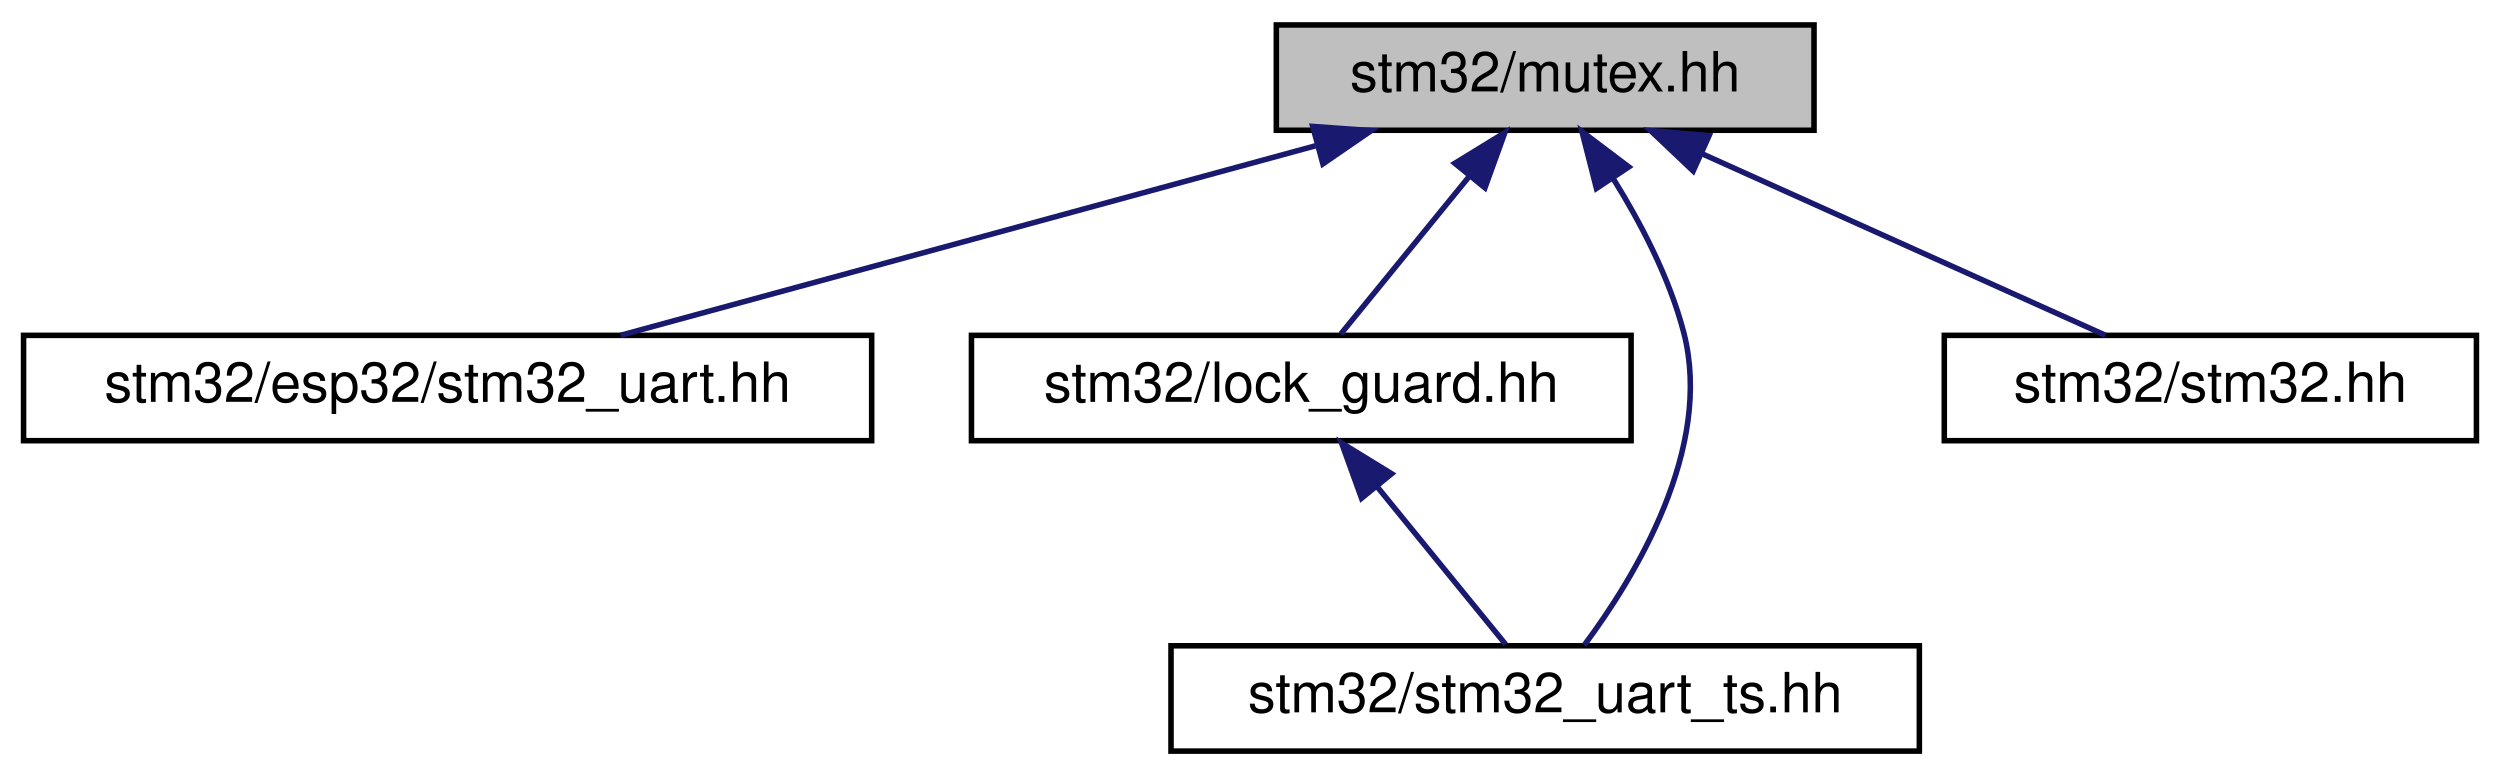
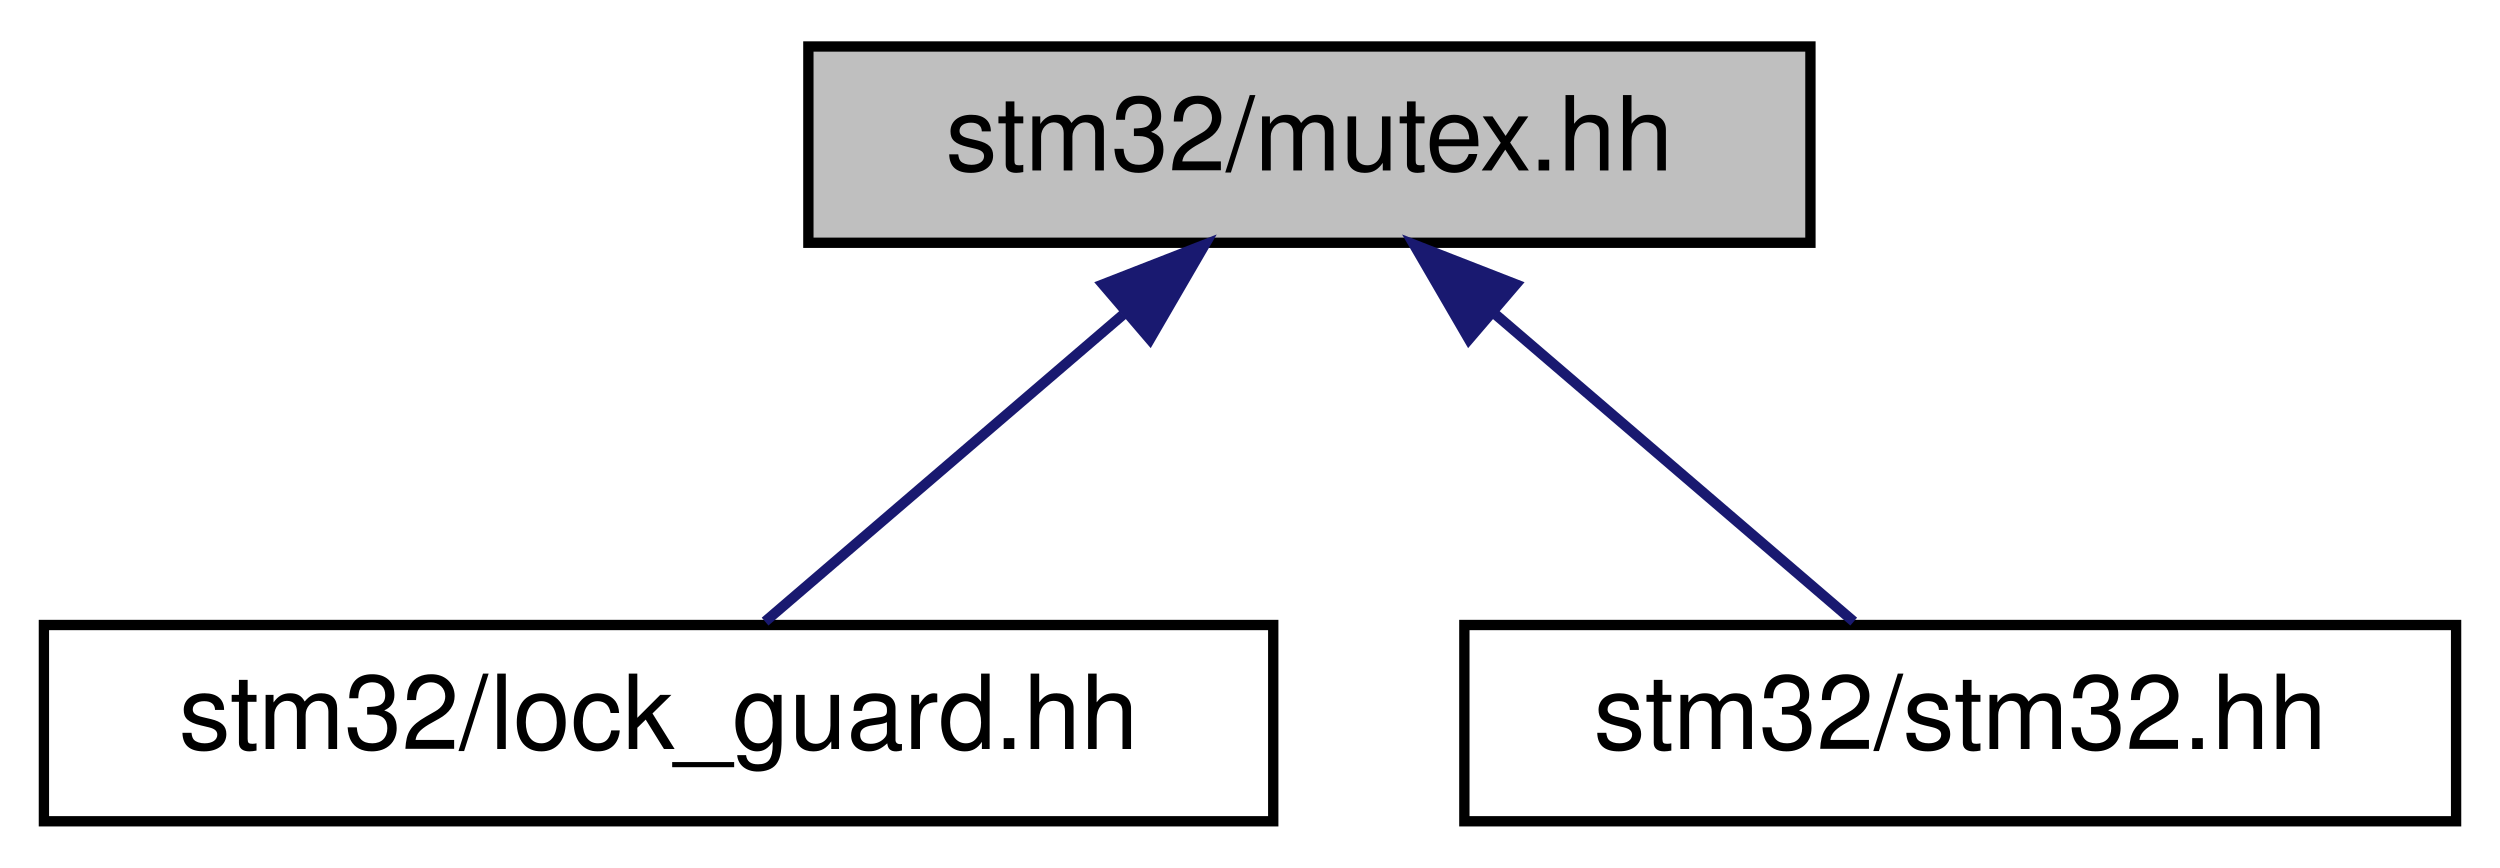
- <svg xmlns="http://www.w3.org/2000/svg" xmlns:xlink="http://www.w3.org/1999/xlink" width="451pt" height="140pt" viewBox="0.00 0.00 450.50 140.00">
-   <g id="graph0" class="graph" transform="scale(1 1) rotate(0) translate(4 136)">
+ <svg xmlns="http://www.w3.org/2000/svg" xmlns:xlink="http://www.w3.org/1999/xlink" width="242pt" height="84pt" viewBox="0.00 0.00 241.50 84.00">
+   <g id="graph0" class="graph" transform="scale(1 1) rotate(0) translate(4 80)">
    <g id="node1" class="node">
      <g id="a_node1">
        <a xlink:title="thread mutex to protect USART read and write access">
-           <polygon fill="#bfbfbf" stroke="black" points="226,-112.5 226,-131.5 323,-131.5 323,-112.5 226,-112.5" />
-           <text text-anchor="middle" x="274.5" y="-119.5" font-family="Helvetica,sans-Serif" font-size="10.00">stm32/mutex.hh</text>
+           <polygon fill="#bfbfbf" stroke="black" points="74,-56.5 74,-75.5 171,-75.5 171,-56.5 74,-56.5" />
+           <text text-anchor="middle" x="122.5" y="-63.5" font-family="Helvetica,sans-Serif" font-size="10.00">stm32/mutex.hh</text>
        </a>
      </g>
    </g>
    <g id="node2" class="node">
      <g id="a_node2">
-         <a xlink:href="esp32_2stm32__uart_8hh_source.html" target="_top" xlink:title=" ">
-           <polygon fill="none" stroke="black" points="0,-56.5 0,-75.5 153,-75.5 153,-56.5 0,-56.5" />
-           <text text-anchor="middle" x="76.5" y="-63.5" font-family="Helvetica,sans-Serif" font-size="10.00">stm32/esp32/stm32_uart.hh</text>
+         <a xlink:href="lock__guard_8hh_source.html" target="_top" xlink:title=" ">
+           <polygon fill="none" stroke="black" points="0,-0.5 0,-19.5 119,-19.5 119,-0.5 0,-0.5" />
+           <text text-anchor="middle" x="59.5" y="-7.5" font-family="Helvetica,sans-Serif" font-size="10.00">stm32/lock_guard.hh</text>
        </a>
      </g>
    </g>
    <g id="edge1" class="edge">
-       <path fill="none" stroke="midnightblue" d="M233.06,-109.7C195.69,-99.51 141.56,-84.74 107.73,-75.52" />
-       <polygon fill="midnightblue" stroke="midnightblue" points="232.56,-113.19 243.13,-112.44 234.4,-106.44 232.56,-113.19" />
+       <path fill="none" stroke="midnightblue" d="M104.46,-49.54C93.23,-39.91 79.18,-27.87 69.81,-19.83" />
+       <polygon fill="midnightblue" stroke="midnightblue" points="102.51,-52.47 112.38,-56.32 107.06,-47.16 102.51,-52.47" />
    </g>
    <g id="node3" class="node">
      <g id="a_node3">
-         <a xlink:href="lock__guard_8hh_source.html" target="_top" xlink:title=" ">
-           <polygon fill="none" stroke="black" points="171,-56.5 171,-75.5 290,-75.5 290,-56.5 171,-56.5" />
-           <text text-anchor="middle" x="230.5" y="-63.5" font-family="Helvetica,sans-Serif" font-size="10.00">stm32/lock_guard.hh</text>
+         <a xlink:href="stm32_8hh.html" target="_top" xlink:title="object pointer and all headers">
+           <polygon fill="none" stroke="black" points="137.5,-0.5 137.5,-19.5 233.5,-19.5 233.5,-0.5 137.5,-0.5" />
+           <text text-anchor="middle" x="185.5" y="-7.5" font-family="Helvetica,sans-Serif" font-size="10.00">stm32/stm32.hh</text>
        </a>
      </g>
    </g>
    <g id="edge2" class="edge">
-       <path fill="none" stroke="midnightblue" d="M260.77,-104.14C253.1,-94.74 243.87,-83.4 237.63,-75.75" />
-       <polygon fill="midnightblue" stroke="midnightblue" points="258.2,-106.54 267.23,-112.08 263.63,-102.12 258.2,-106.54" />
-     </g>
-     <g id="node4" class="node">
-       <g id="a_node4">
-         <a xlink:href="stm32__uart__ts_8hh_source.html" target="_top" xlink:title=" ">
-           <polygon fill="none" stroke="black" points="207,-0.5 207,-19.5 342,-19.5 342,-0.5 207,-0.5" />
-           <text text-anchor="middle" x="274.5" y="-7.5" font-family="Helvetica,sans-Serif" font-size="10.00">stm32/stm32_uart_ts.hh</text>
-         </a>
-       </g>
-     </g>
-     <g id="edge5" class="edge">
-       <path fill="none" stroke="midnightblue" d="M286.74,-103.83C291.75,-95.79 296.95,-85.82 299.5,-76 304.9,-55.17 290.7,-31.88 281.55,-19.62" />
-       <polygon fill="midnightblue" stroke="midnightblue" points="283.75,-102.01 281.13,-112.27 289.58,-105.89 283.75,-102.01" />
-     </g>
-     <g id="node5" class="node">
-       <g id="a_node5">
-         <a xlink:href="stm32_8hh.html" target="_top" xlink:title="access STM32 from ESP32 for communication and firware updat">
-           <polygon fill="none" stroke="black" points="346.5,-56.5 346.5,-75.5 442.5,-75.5 442.5,-56.5 346.5,-56.5" />
-           <text text-anchor="middle" x="394.5" y="-63.5" font-family="Helvetica,sans-Serif" font-size="10.00">stm32/stm32.hh</text>
-         </a>
-       </g>
-     </g>
-     <g id="edge4" class="edge">
-       <path fill="none" stroke="midnightblue" d="M302.87,-108.23C325.32,-98.13 356.04,-84.31 375.57,-75.52" />
-       <polygon fill="midnightblue" stroke="midnightblue" points="301.2,-105.15 293.51,-112.44 304.07,-111.53 301.2,-105.15" />
-     </g>
-     <g id="edge3" class="edge">
-       <path fill="none" stroke="midnightblue" d="M244.23,-48.14C251.9,-38.74 261.13,-27.4 267.37,-19.75" />
-       <polygon fill="midnightblue" stroke="midnightblue" points="241.37,-46.12 237.77,-56.08 246.8,-50.54 241.37,-46.12" />
+       <path fill="none" stroke="midnightblue" d="M140.54,-49.54C151.77,-39.91 165.82,-27.87 175.19,-19.83" />
+       <polygon fill="midnightblue" stroke="midnightblue" points="137.94,-47.16 132.62,-56.32 142.49,-52.47 137.94,-47.16" />
    </g>
  </g>
</svg>
